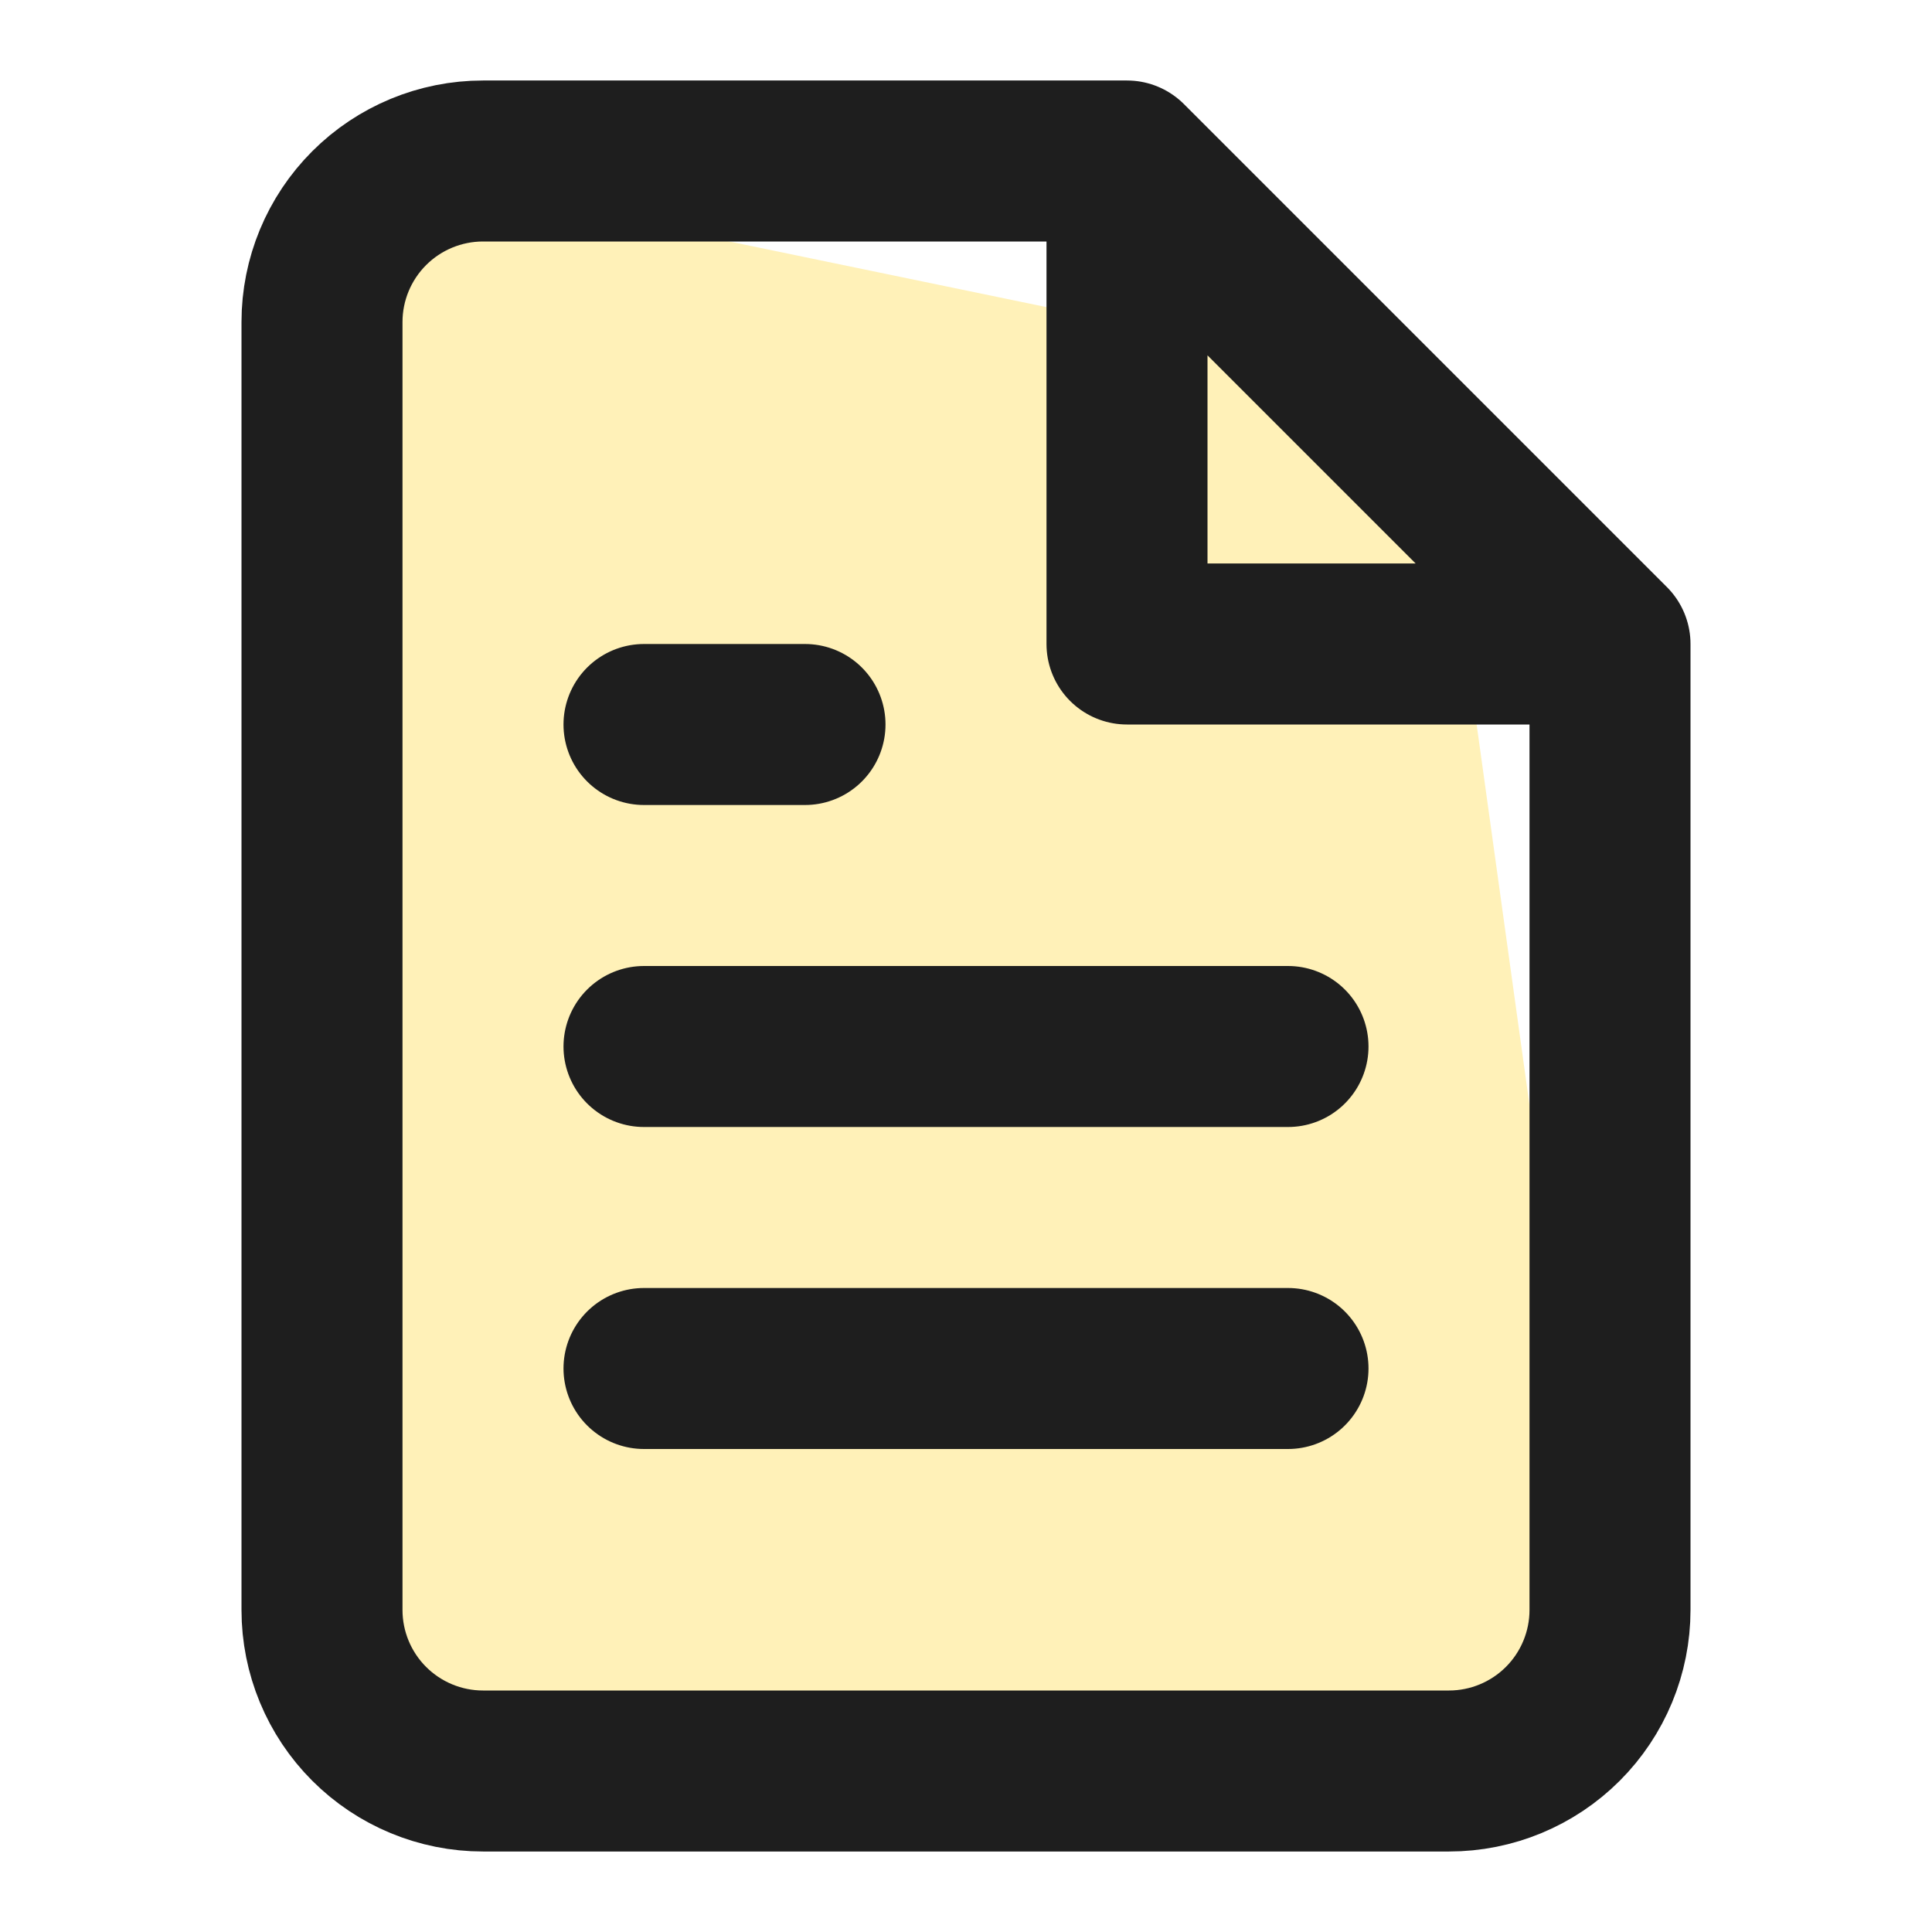
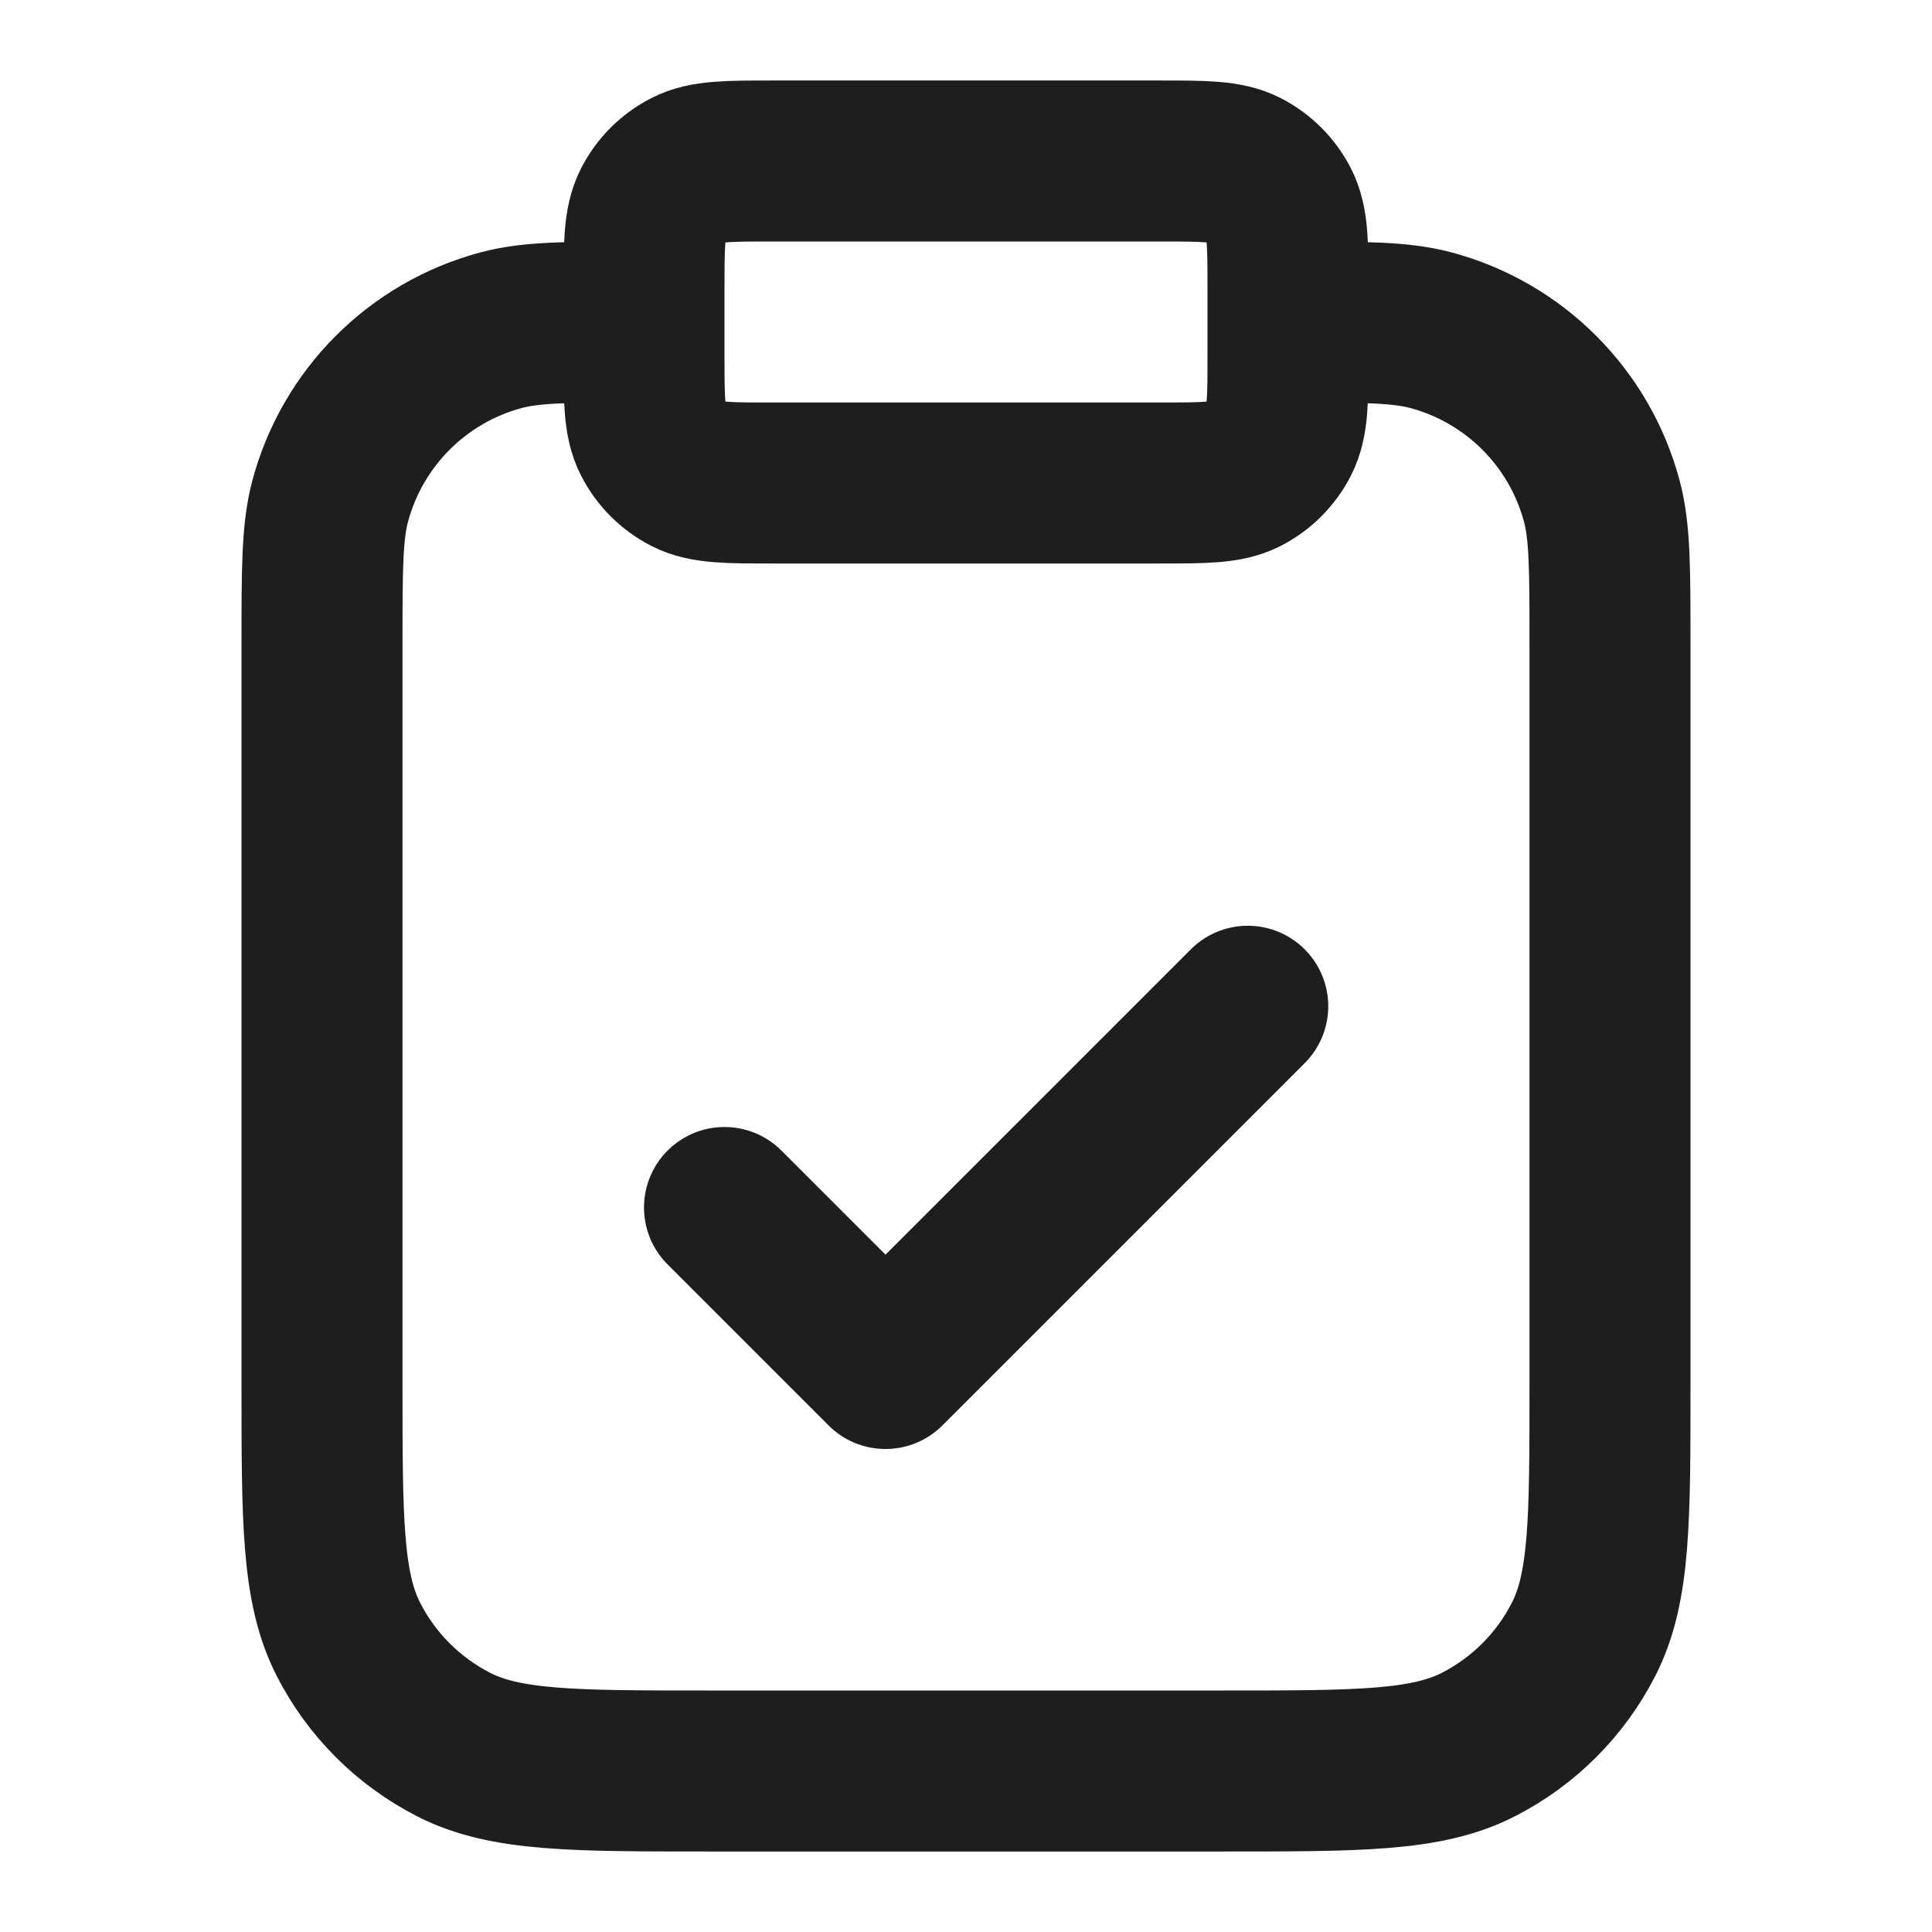
- <svg xmlns="http://www.w3.org/2000/svg" preserveAspectRatio="none" overflow="visible" style="display: block;" width="24" height="24" viewBox="0 0 24 24" fill="none">
-   <g id="Group 22">
-     <path id="Rectangle 24" d="M3.84 1.92L17.76 4.8L20.16 22.08H3.84V1.92Z" fill="#FFF1B8" />
-     <g id="File text">
-       <path id="Icon" d="M20 8L14 2H6C5.47 2 4.961 2.211 4.586 2.586C4.211 2.961 4 3.47 4 4V20C4 20.53 4.211 21.039 4.586 21.414C4.961 21.789 5.47 22 6 22H18C18.53 22 19.039 21.789 19.414 21.414C19.789 21.039 20 20.53 20 20V8ZM14 2L14 8H20M16 13H8M16 17H8M10 9H8" stroke-width="2" stroke-linecap="round" stroke-linejoin="round" stroke="#1E1E1E" />
-     </g>
-   </g>
+ <svg xmlns="http://www.w3.org/2000/svg" width="24" height="24" viewBox="0 0 24 24" fill="none">
+   <path d="M16 4C16.93 4 17.395 4 17.776 4.102C18.812 4.38 19.62 5.188 19.898 6.224C20 6.605 20 7.07 20 8V17.2C20 18.88 20 19.72 19.673 20.362C19.385 20.927 18.927 21.385 18.362 21.673C17.72 22 16.88 22 15.2 22H8.8C7.12 22 6.28 22 5.638 21.673C5.074 21.385 4.615 20.927 4.327 20.362C4 19.72 4 18.88 4 17.2V8C4 7.07 4 6.605 4.102 6.224C4.38 5.188 5.188 4.38 6.224 4.102C6.605 4 7.07 4 8 4M9 15L11 17L15.5 12.5M9.6 6H14.4C14.96 6 15.24 6 15.454 5.891C15.642 5.795 15.795 5.642 15.891 5.454C16 5.24 16 4.96 16 4.4V3.6C16 3.04 16 2.76 15.891 2.546C15.795 2.358 15.642 2.205 15.454 2.109C15.24 2 14.96 2 14.4 2H9.6C9.04 2 8.76 2 8.546 2.109C8.358 2.205 8.205 2.358 8.109 2.546C8 2.76 8 3.04 8 3.6V4.4C8 4.96 8 5.24 8.109 5.454C8.205 5.642 8.358 5.795 8.546 5.891C8.76 6 9.04 6 9.6 6Z" stroke="#1E1E1E" stroke-width="2" stroke-linecap="round" stroke-linejoin="round" />
</svg>
